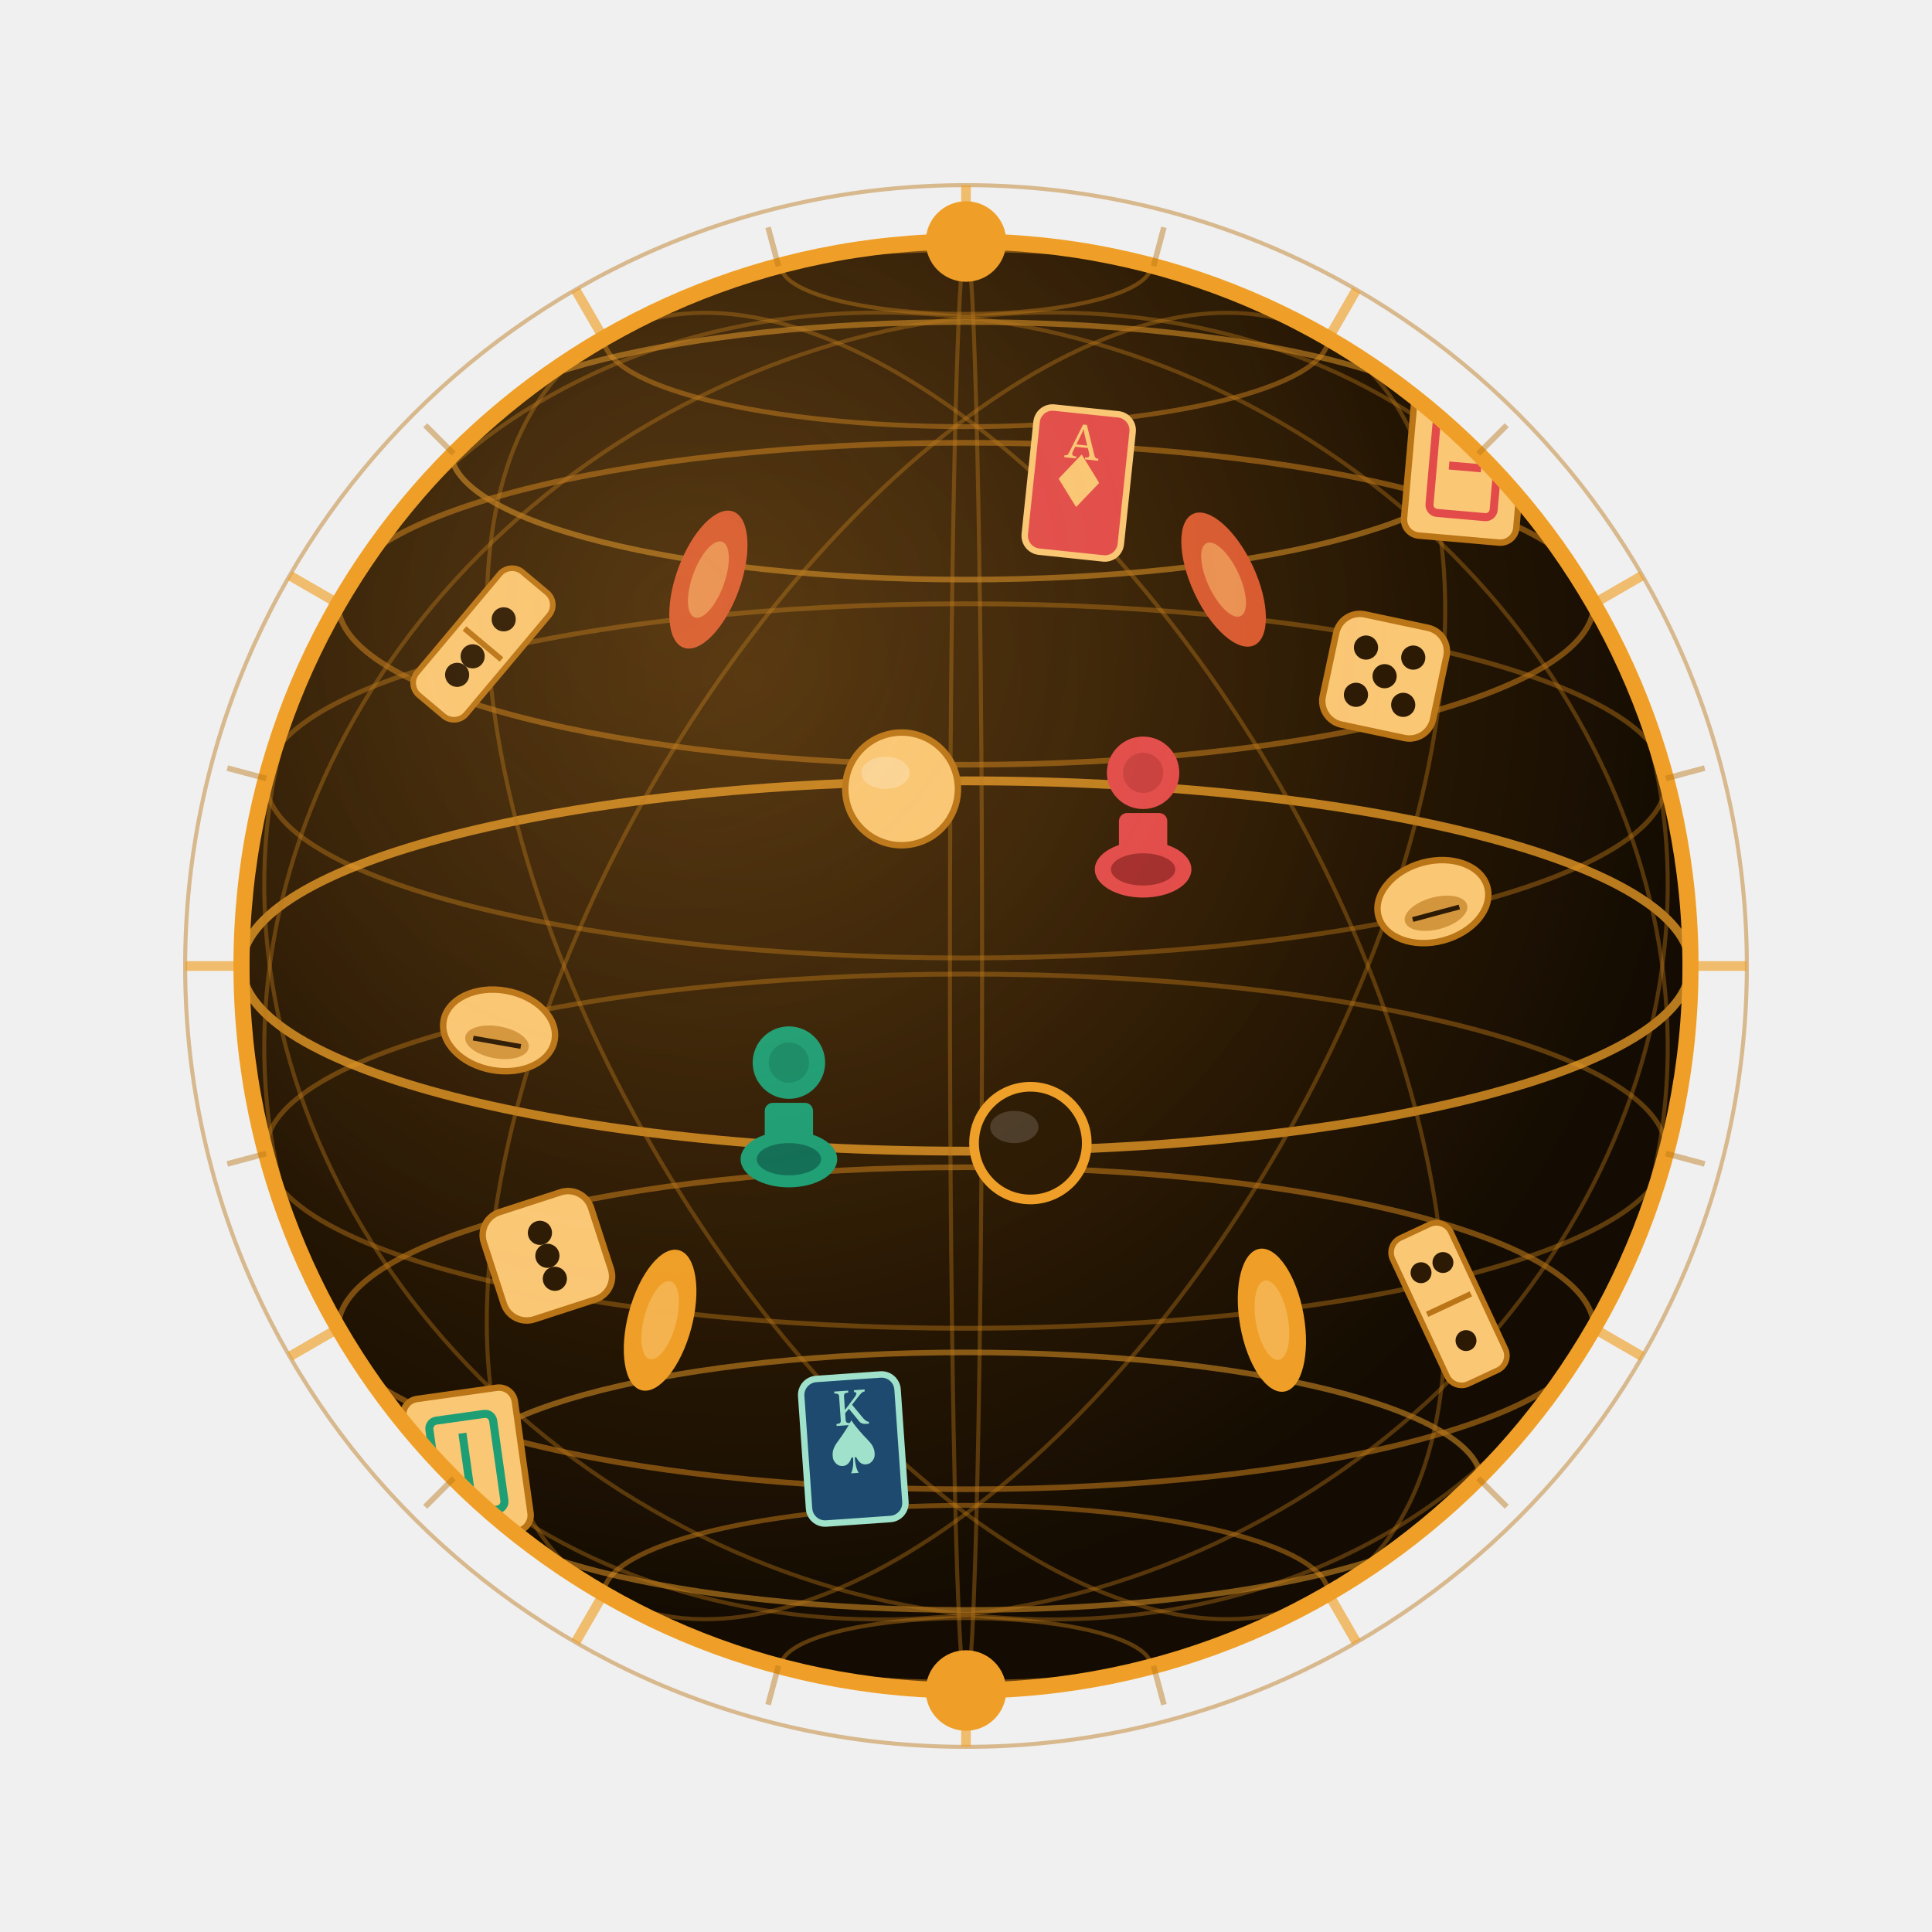
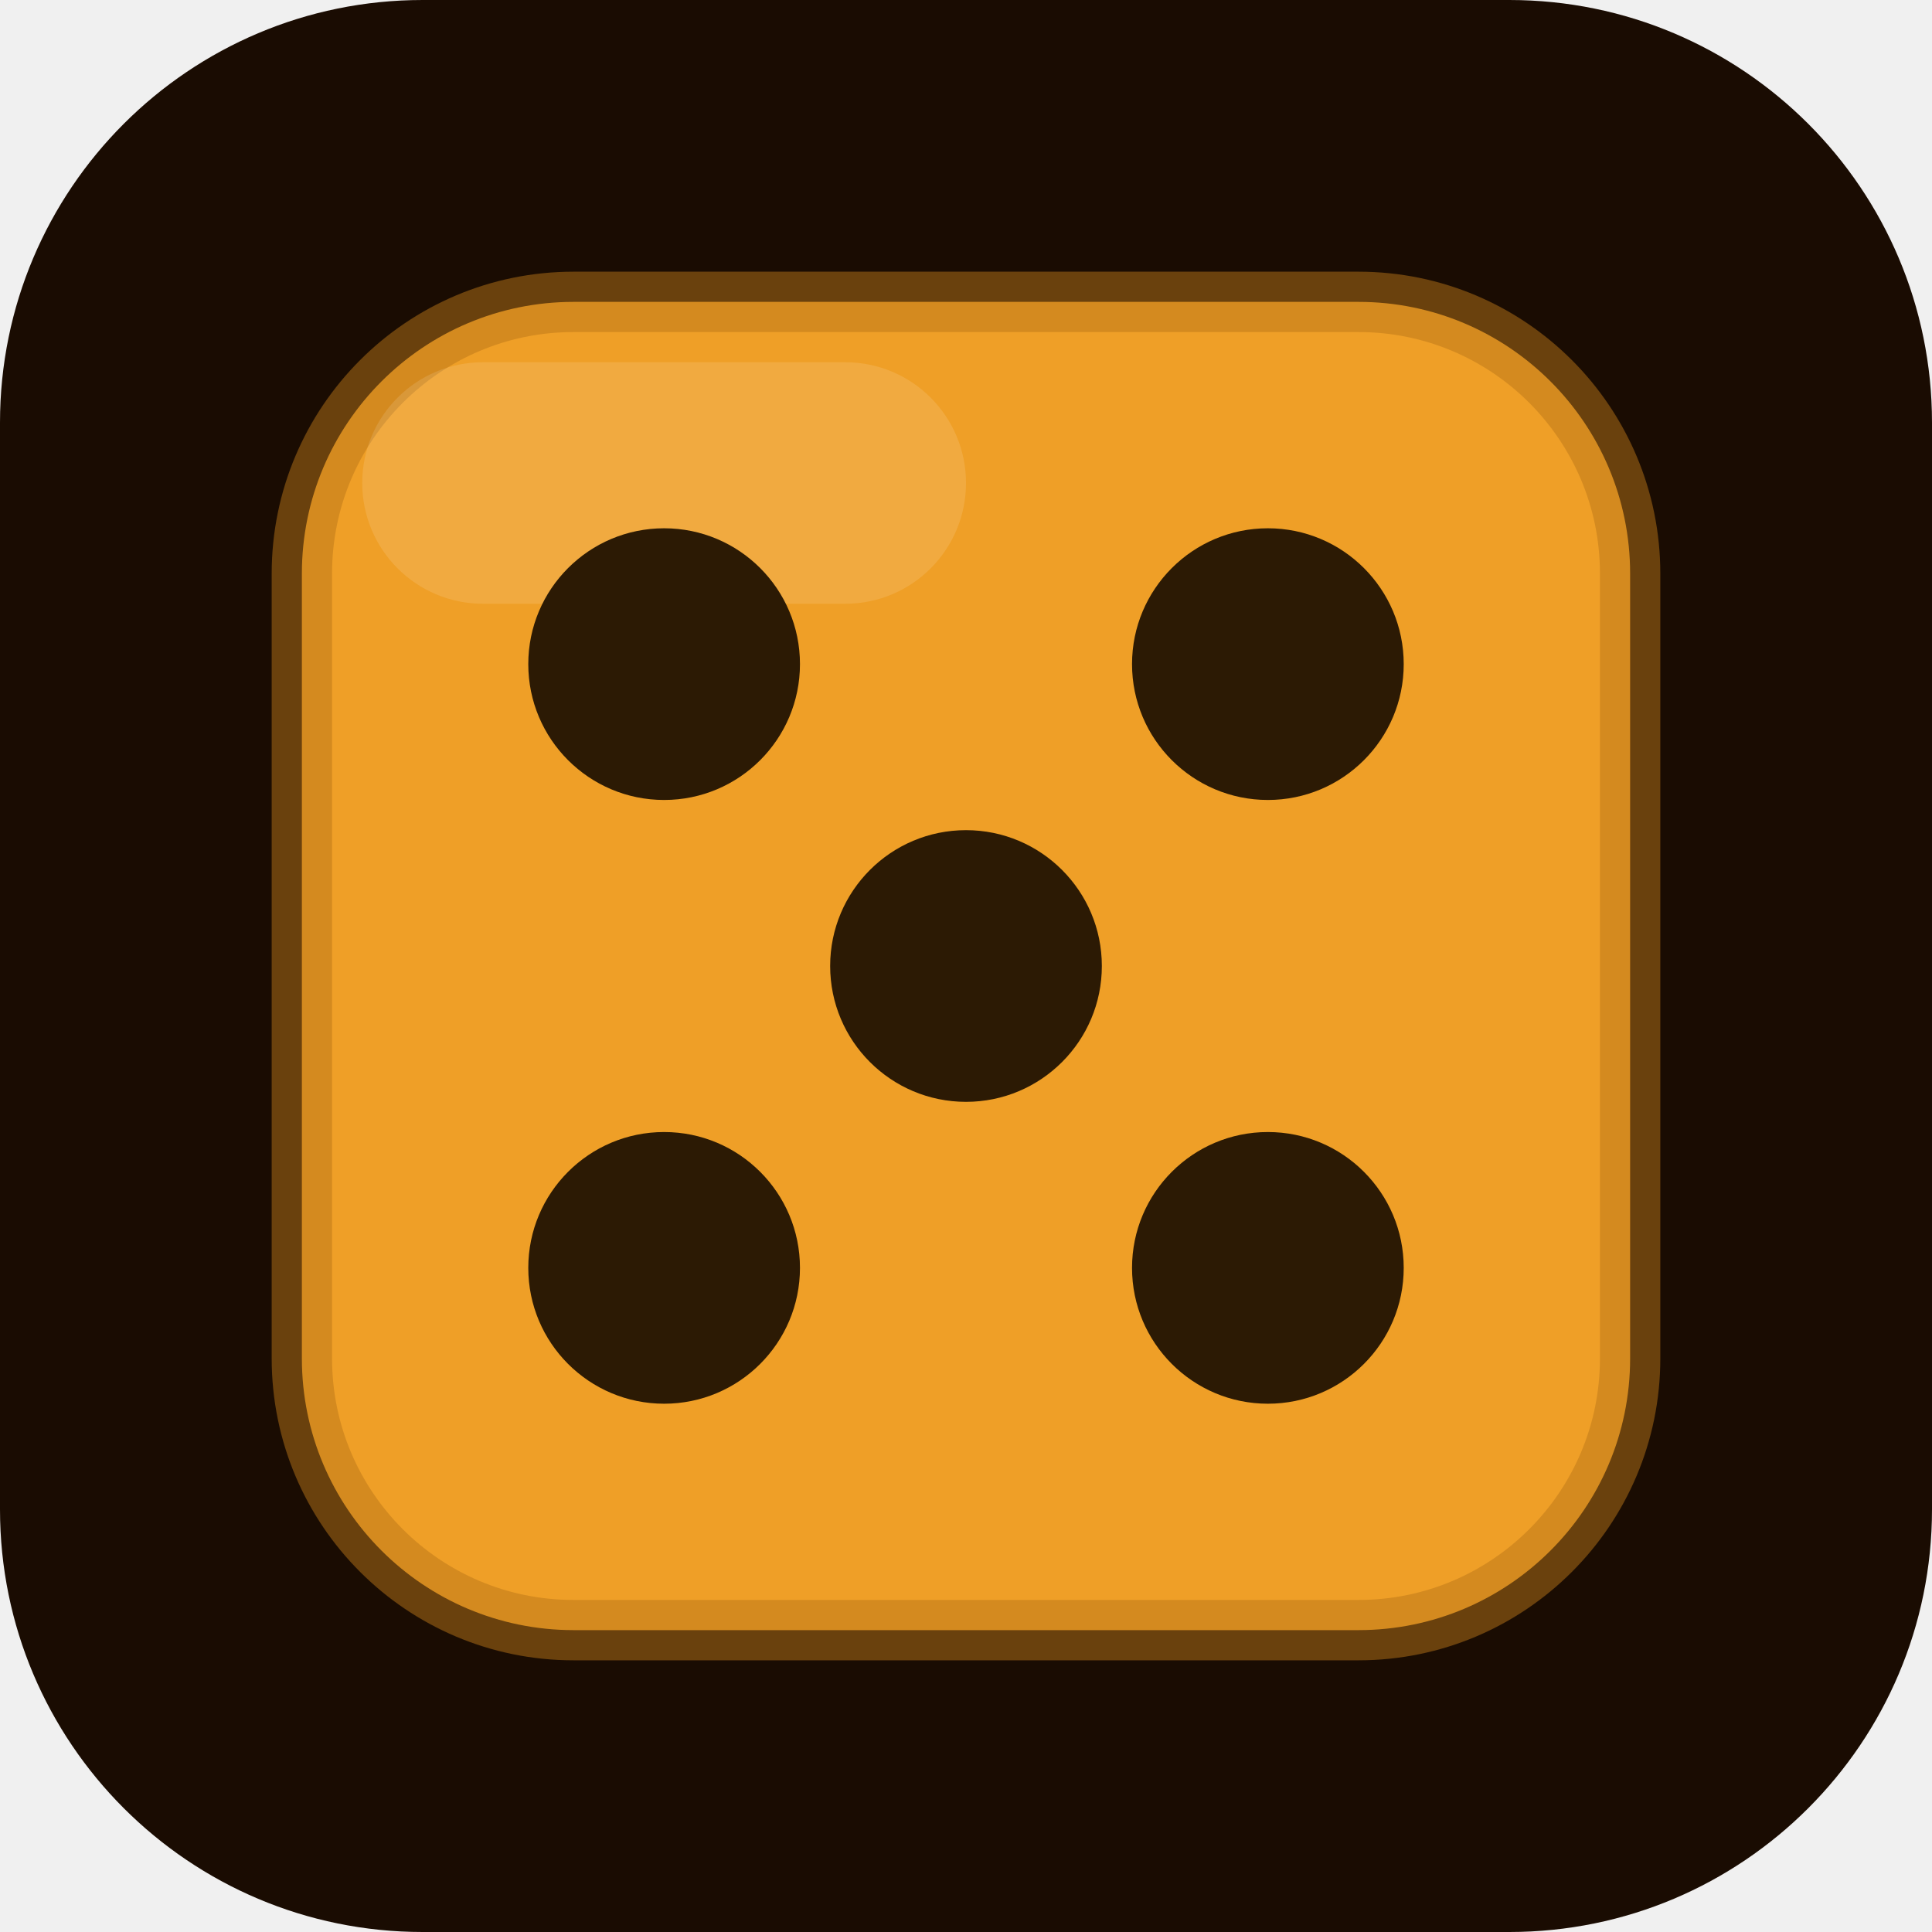
- <svg xmlns="http://www.w3.org/2000/svg" viewBox="-120 -120 240 240" width="240" height="240">
-   <defs>
-     <clipPath id="g">
-       <circle r="90" />
-     </clipPath>
-     <radialGradient id="sph" cx="35%" cy="30%" r="65%">
-       <stop offset="0%" stop-color="#4A2C08" />
-       <stop offset="60%" stop-color="#2C1A04" />
-       <stop offset="100%" stop-color="#140C02" />
-     </radialGradient>
-     <radialGradient id="sh" cx="30%" cy="25%" r="50%">
-       <stop offset="0%" stop-color="#FAC775" stop-opacity="0.10" />
-       <stop offset="100%" stop-color="#FAC775" stop-opacity="0" />
-     </radialGradient>
-   </defs>
-   <circle r="90" fill="url(#sph)" />
-   <g clip-path="url(#g)">
-     <ellipse cx="0" cy="-87" rx="23" ry="6" fill="none" stroke="#BA7517" stroke-width="0.5" opacity="0.45" />
-     <ellipse cx="0" cy="87" rx="23" ry="6" fill="none" stroke="#BA7517" stroke-width="0.5" opacity="0.45" />
-     <ellipse cx="0" cy="-78" rx="45" ry="11" fill="none" stroke="#BA7517" stroke-width="0.6" opacity="0.55" />
-     <ellipse cx="0" cy="78" rx="45" ry="11" fill="none" stroke="#BA7517" stroke-width="0.6" opacity="0.55" />
-     <ellipse cx="0" cy="-64" rx="64" ry="16" fill="none" stroke="#EF9F27" stroke-width="0.7" opacity="0.5" />
-     <ellipse cx="0" cy="64" rx="64" ry="16" fill="none" stroke="#EF9F27" stroke-width="0.7" opacity="0.5" />
-     <ellipse cx="0" cy="-45" rx="78" ry="20" fill="none" stroke="#BA7517" stroke-width="0.7" opacity="0.6" />
-     <ellipse cx="0" cy="45" rx="78" ry="20" fill="none" stroke="#BA7517" stroke-width="0.7" opacity="0.6" />
-     <ellipse cx="0" cy="-23" rx="87" ry="22" fill="none" stroke="#BA7517" stroke-width="0.6" opacity="0.45" />
-     <ellipse cx="0" cy="23" rx="87" ry="22" fill="none" stroke="#BA7517" stroke-width="0.6" opacity="0.45" />
-     <ellipse cx="0" cy="0" rx="90" ry="23" fill="none" stroke="#EF9F27" stroke-width="1.1" opacity="0.75" />
-     <ellipse cx="0" cy="0" rx="2" ry="90" fill="none" stroke="#BA7517" stroke-width="0.5" opacity="0.4" />
-     <ellipse cx="0" cy="0" rx="45" ry="90" fill="none" stroke="#BA7517" stroke-width="0.5" opacity="0.4" transform="rotate(30)" />
-     <ellipse cx="0" cy="0" rx="78" ry="90" fill="none" stroke="#BA7517" stroke-width="0.5" opacity="0.4" transform="rotate(60)" />
-     <ellipse cx="0" cy="0" rx="90" ry="90" fill="none" stroke="#EF9F27" stroke-width="0.9" opacity="0.55" transform="rotate(90)" />
-     <ellipse cx="0" cy="0" rx="78" ry="90" fill="none" stroke="#BA7517" stroke-width="0.5" opacity="0.4" transform="rotate(120)" />
-     <ellipse cx="0" cy="0" rx="45" ry="90" fill="none" stroke="#BA7517" stroke-width="0.5" opacity="0.4" transform="rotate(150)" />
-     <g transform="translate(-32,-48) rotate(20)">
-       <ellipse rx="4" ry="9" fill="#D85A30" />
-       <ellipse rx="2" ry="5" fill="#FAC775" opacity="0.5" />
-     </g>
-     <g transform="translate(32,-48) rotate(-25)">
-       <ellipse rx="4" ry="9" fill="#D85A30" />
-       <ellipse rx="2" ry="5" fill="#FAC775" opacity="0.5" />
-     </g>
-     <g transform="translate(-38,44) rotate(15)">
-       <ellipse rx="4" ry="9" fill="#EF9F27" />
-       <ellipse rx="2" ry="5" fill="#FAC775" opacity="0.5" />
-     </g>
-     <g transform="translate(38,44) rotate(-10)">
-       <ellipse rx="4" ry="9" fill="#EF9F27" />
-       <ellipse rx="2" ry="5" fill="#FAC775" opacity="0.5" />
-     </g>
-     <g transform="translate(-58,8) rotate(10)">
-       <ellipse rx="7" ry="5" fill="#FAC775" />
-       <ellipse rx="7" ry="5" fill="none" stroke="#BA7517" stroke-width="0.8" />
-       <ellipse rx="4" ry="2" cy="1.5" fill="#BA7517" opacity="0.6" />
-       <line x1="-3" y1="1.5" x2="3" y2="1.5" stroke="#2C1A04" stroke-width="0.6" />
-     </g>
-     <g transform="translate(58,-8) rotate(-15)">
-       <ellipse rx="7" ry="5" fill="#FAC775" />
-       <ellipse rx="7" ry="5" fill="none" stroke="#BA7517" stroke-width="0.8" />
-       <ellipse rx="4" ry="2" cy="1.5" fill="#BA7517" opacity="0.6" />
-       <line x1="-3" y1="1.5" x2="3" y2="1.5" stroke="#2C1A04" stroke-width="0.6" />
-     </g>
-     <g transform="translate(52,-36) rotate(12)">
-       <rect x="-7" y="-7" width="14" height="14" rx="3" fill="#FAC775" stroke="#BA7517" stroke-width="0.8" />
-       <circle cx="-3" cy="-3" r="1.5" fill="#2C1A04" />
-       <circle cx="3" cy="-3" r="1.5" fill="#2C1A04" />
-       <circle cx="-3" cy="3" r="1.5" fill="#2C1A04" />
-       <circle cx="3" cy="3" r="1.5" fill="#2C1A04" />
-       <circle cx="0" cy="0" r="1.5" fill="#2C1A04" />
-     </g>
-     <g transform="translate(-52,36) rotate(-18)">
-       <rect x="-7" y="-7" width="14" height="14" rx="3" fill="#FAC775" stroke="#BA7517" stroke-width="0.8" />
-       <circle cx="0" cy="-3" r="1.5" fill="#2C1A04" />
-       <circle cx="0" cy="3" r="1.5" fill="#2C1A04" />
-       <circle cx="0" cy="0" r="1.5" fill="#2C1A04" />
-     </g>
-     <g transform="translate(14,-60) rotate(6)">
-       <rect x="-6" y="-9" width="12" height="18" rx="2" fill="#E24B4A" stroke="#FAC775" stroke-width="0.8" />
-       <text x="0" y="3" text-anchor="middle" font-family="Georgia,serif" font-size="9" fill="#FAC775">♦</text>
-       <text x="0" y="-3" text-anchor="middle" font-family="Georgia,serif" font-size="6" fill="#FAC775">A</text>
-     </g>
-     <g transform="translate(-14,60) rotate(-4)">
-       <rect x="-6" y="-9" width="12" height="18" rx="2" fill="#1D4A6E" stroke="#9FE1CB" stroke-width="0.8" />
-       <text x="0" y="3" text-anchor="middle" font-family="Georgia,serif" font-size="9" fill="#9FE1CB">♠</text>
-       <text x="0" y="-3" text-anchor="middle" font-family="Georgia,serif" font-size="6" fill="#9FE1CB">K</text>
-     </g>
-     <g transform="translate(-60,-40) rotate(40)">
-       <rect x="-4" y="-10" width="8" height="20" rx="2" fill="#FAC775" stroke="#BA7517" stroke-width="0.7" />
-       <line x1="-3" y1="0" x2="3" y2="0" stroke="#BA7517" stroke-width="0.7" />
-       <circle cx="0" cy="-4" r="1.5" fill="#2C1A04" />
-       <circle cx="0" cy="5" r="1.5" fill="#2C1A04" />
-       <circle cx="0" cy="2" r="1.5" fill="#2C1A04" />
-     </g>
-     <g transform="translate(60,42) rotate(-25)">
-       <rect x="-4" y="-10" width="8" height="20" rx="2" fill="#FAC775" stroke="#BA7517" stroke-width="0.7" />
-       <line x1="-3" y1="0" x2="3" y2="0" stroke="#BA7517" stroke-width="0.7" />
-       <circle cx="-1.5" cy="-5" r="1.3" fill="#2C1A04" />
-       <circle cx="1.5" cy="-5" r="1.3" fill="#2C1A04" />
-       <circle cx="0" cy="5" r="1.3" fill="#2C1A04" />
-     </g>
-     <g transform="translate(-22,18)">
-       <ellipse cx="0" cy="6" rx="6" ry="3.5" fill="#1D9E75" />
-       <rect x="-3" y="-1" width="6" height="7" rx="1" fill="#1D9E75" />
-       <circle cy="-6" r="4.5" fill="#1D9E75" />
-       <ellipse cx="0" cy="6" rx="4" ry="2" fill="#0F6E56" />
-       <circle cy="-6" r="2.5" fill="#0F6E56" opacity="0.4" />
-     </g>
-     <g transform="translate(22,-18)">
-       <ellipse cx="0" cy="6" rx="6" ry="3.5" fill="#E24B4A" />
-       <rect x="-3" y="-1" width="6" height="7" rx="1" fill="#E24B4A" />
-       <circle cy="-6" r="4.5" fill="#E24B4A" />
-       <ellipse cx="0" cy="6" rx="4" ry="2" fill="#A32D2D" />
-       <circle cy="-6" r="2.5" fill="#A32D2D" opacity="0.4" />
-     </g>
-     <g transform="translate(62,-62) rotate(5)">
-       <rect x="-7" y="-9" width="14" height="18" rx="2" fill="#FAC775" stroke="#BA7517" stroke-width="0.8" />
-       <rect x="-4" y="-6" width="8" height="12" rx="1" fill="none" stroke="#E24B4A" stroke-width="1" />
-       <line x1="-2" y1="0" x2="2" y2="0" stroke="#E24B4A" stroke-width="1" />
-     </g>
-     <g transform="translate(-62,62) rotate(-8)">
-       <rect x="-7" y="-9" width="14" height="18" rx="2" fill="#FAC775" stroke="#BA7517" stroke-width="0.8" />
-       <rect x="-4" y="-6" width="8" height="12" rx="1" fill="none" stroke="#1D9E75" stroke-width="1" />
-       <line x1="0" y1="-4" x2="0" y2="4" stroke="#1D9E75" stroke-width="1" />
-     </g>
-     <g transform="translate(-8,-22)">
-       <circle r="7" fill="#FAC775" stroke="#BA7517" stroke-width="0.8" />
-       <ellipse cx="-2" cy="-2" rx="3" ry="2" fill="white" opacity="0.25" />
-     </g>
-     <g transform="translate(8,22)">
-       <circle r="7" fill="#2C1A04" stroke="#EF9F27" stroke-width="1.2" />
-       <ellipse cx="-2" cy="-2" rx="3" ry="2" fill="white" opacity="0.15" />
-     </g>
-     <circle r="90" fill="url(#sh)" />
-   </g>
-   <circle r="90" fill="none" stroke="#EF9F27" stroke-width="2" />
-   <circle r="97" fill="none" stroke="#BA7517" stroke-width="0.5" opacity="0.45" />
-   <g stroke="#EF9F27" stroke-width="1.2" opacity="0.65">
-     <line x1="0" y1="-90" x2="0" y2="-97" transform="rotate(0)" />
-     <line x1="0" y1="-90" x2="0" y2="-97" transform="rotate(30)" />
-     <line x1="0" y1="-90" x2="0" y2="-97" transform="rotate(60)" />
-     <line x1="0" y1="-90" x2="0" y2="-97" transform="rotate(90)" />
-     <line x1="0" y1="-90" x2="0" y2="-97" transform="rotate(120)" />
-     <line x1="0" y1="-90" x2="0" y2="-97" transform="rotate(150)" />
-     <line x1="0" y1="-90" x2="0" y2="-97" transform="rotate(180)" />
-     <line x1="0" y1="-90" x2="0" y2="-97" transform="rotate(210)" />
-     <line x1="0" y1="-90" x2="0" y2="-97" transform="rotate(240)" />
-     <line x1="0" y1="-90" x2="0" y2="-97" transform="rotate(270)" />
-     <line x1="0" y1="-90" x2="0" y2="-97" transform="rotate(300)" />
-     <line x1="0" y1="-90" x2="0" y2="-97" transform="rotate(330)" />
-   </g>
-   <g stroke="#BA7517" stroke-width="0.7" opacity="0.45">
-     <line x1="0" y1="-90" x2="0" y2="-95" transform="rotate(15)" />
-     <line x1="0" y1="-90" x2="0" y2="-95" transform="rotate(45)" />
-     <line x1="0" y1="-90" x2="0" y2="-95" transform="rotate(75)" />
-     <line x1="0" y1="-90" x2="0" y2="-95" transform="rotate(105)" />
-     <line x1="0" y1="-90" x2="0" y2="-95" transform="rotate(135)" />
-     <line x1="0" y1="-90" x2="0" y2="-95" transform="rotate(165)" />
-     <line x1="0" y1="-90" x2="0" y2="-95" transform="rotate(195)" />
-     <line x1="0" y1="-90" x2="0" y2="-95" transform="rotate(225)" />
-     <line x1="0" y1="-90" x2="0" y2="-95" transform="rotate(255)" />
-     <line x1="0" y1="-90" x2="0" y2="-95" transform="rotate(285)" />
-     <line x1="0" y1="-90" x2="0" y2="-95" transform="rotate(315)" />
-     <line x1="0" y1="-90" x2="0" y2="-95" transform="rotate(345)" />
-   </g>
-   <circle cx="0" cy="-90" r="5" fill="#EF9F27" />
-   <circle cx="0" cy="90" r="5" fill="#EF9F27" />
+ <svg xmlns="http://www.w3.org/2000/svg" viewBox="0 0 64 64">
+   <rect width="64" height="64" rx="14" fill="#1A0C02" />
+   <rect x="10" y="10" width="44" height="44" rx="9" fill="#EF9F27" />
+   <rect x="10" y="10" width="44" height="44" rx="9" fill="none" stroke="#BA7517" stroke-width="2" opacity="0.5" />
+   <rect x="12" y="12" width="20" height="8" rx="4" fill="white" opacity="0.12" />
+   <circle cx="22" cy="22" r="4.5" fill="#2C1A04" />
+   <circle cx="42" cy="22" r="4.5" fill="#2C1A04" />
+   <circle cx="32" cy="32" r="4.5" fill="#2C1A04" />
+   <circle cx="22" cy="42" r="4.5" fill="#2C1A04" />
+   <circle cx="42" cy="42" r="4.5" fill="#2C1A04" />
</svg>
